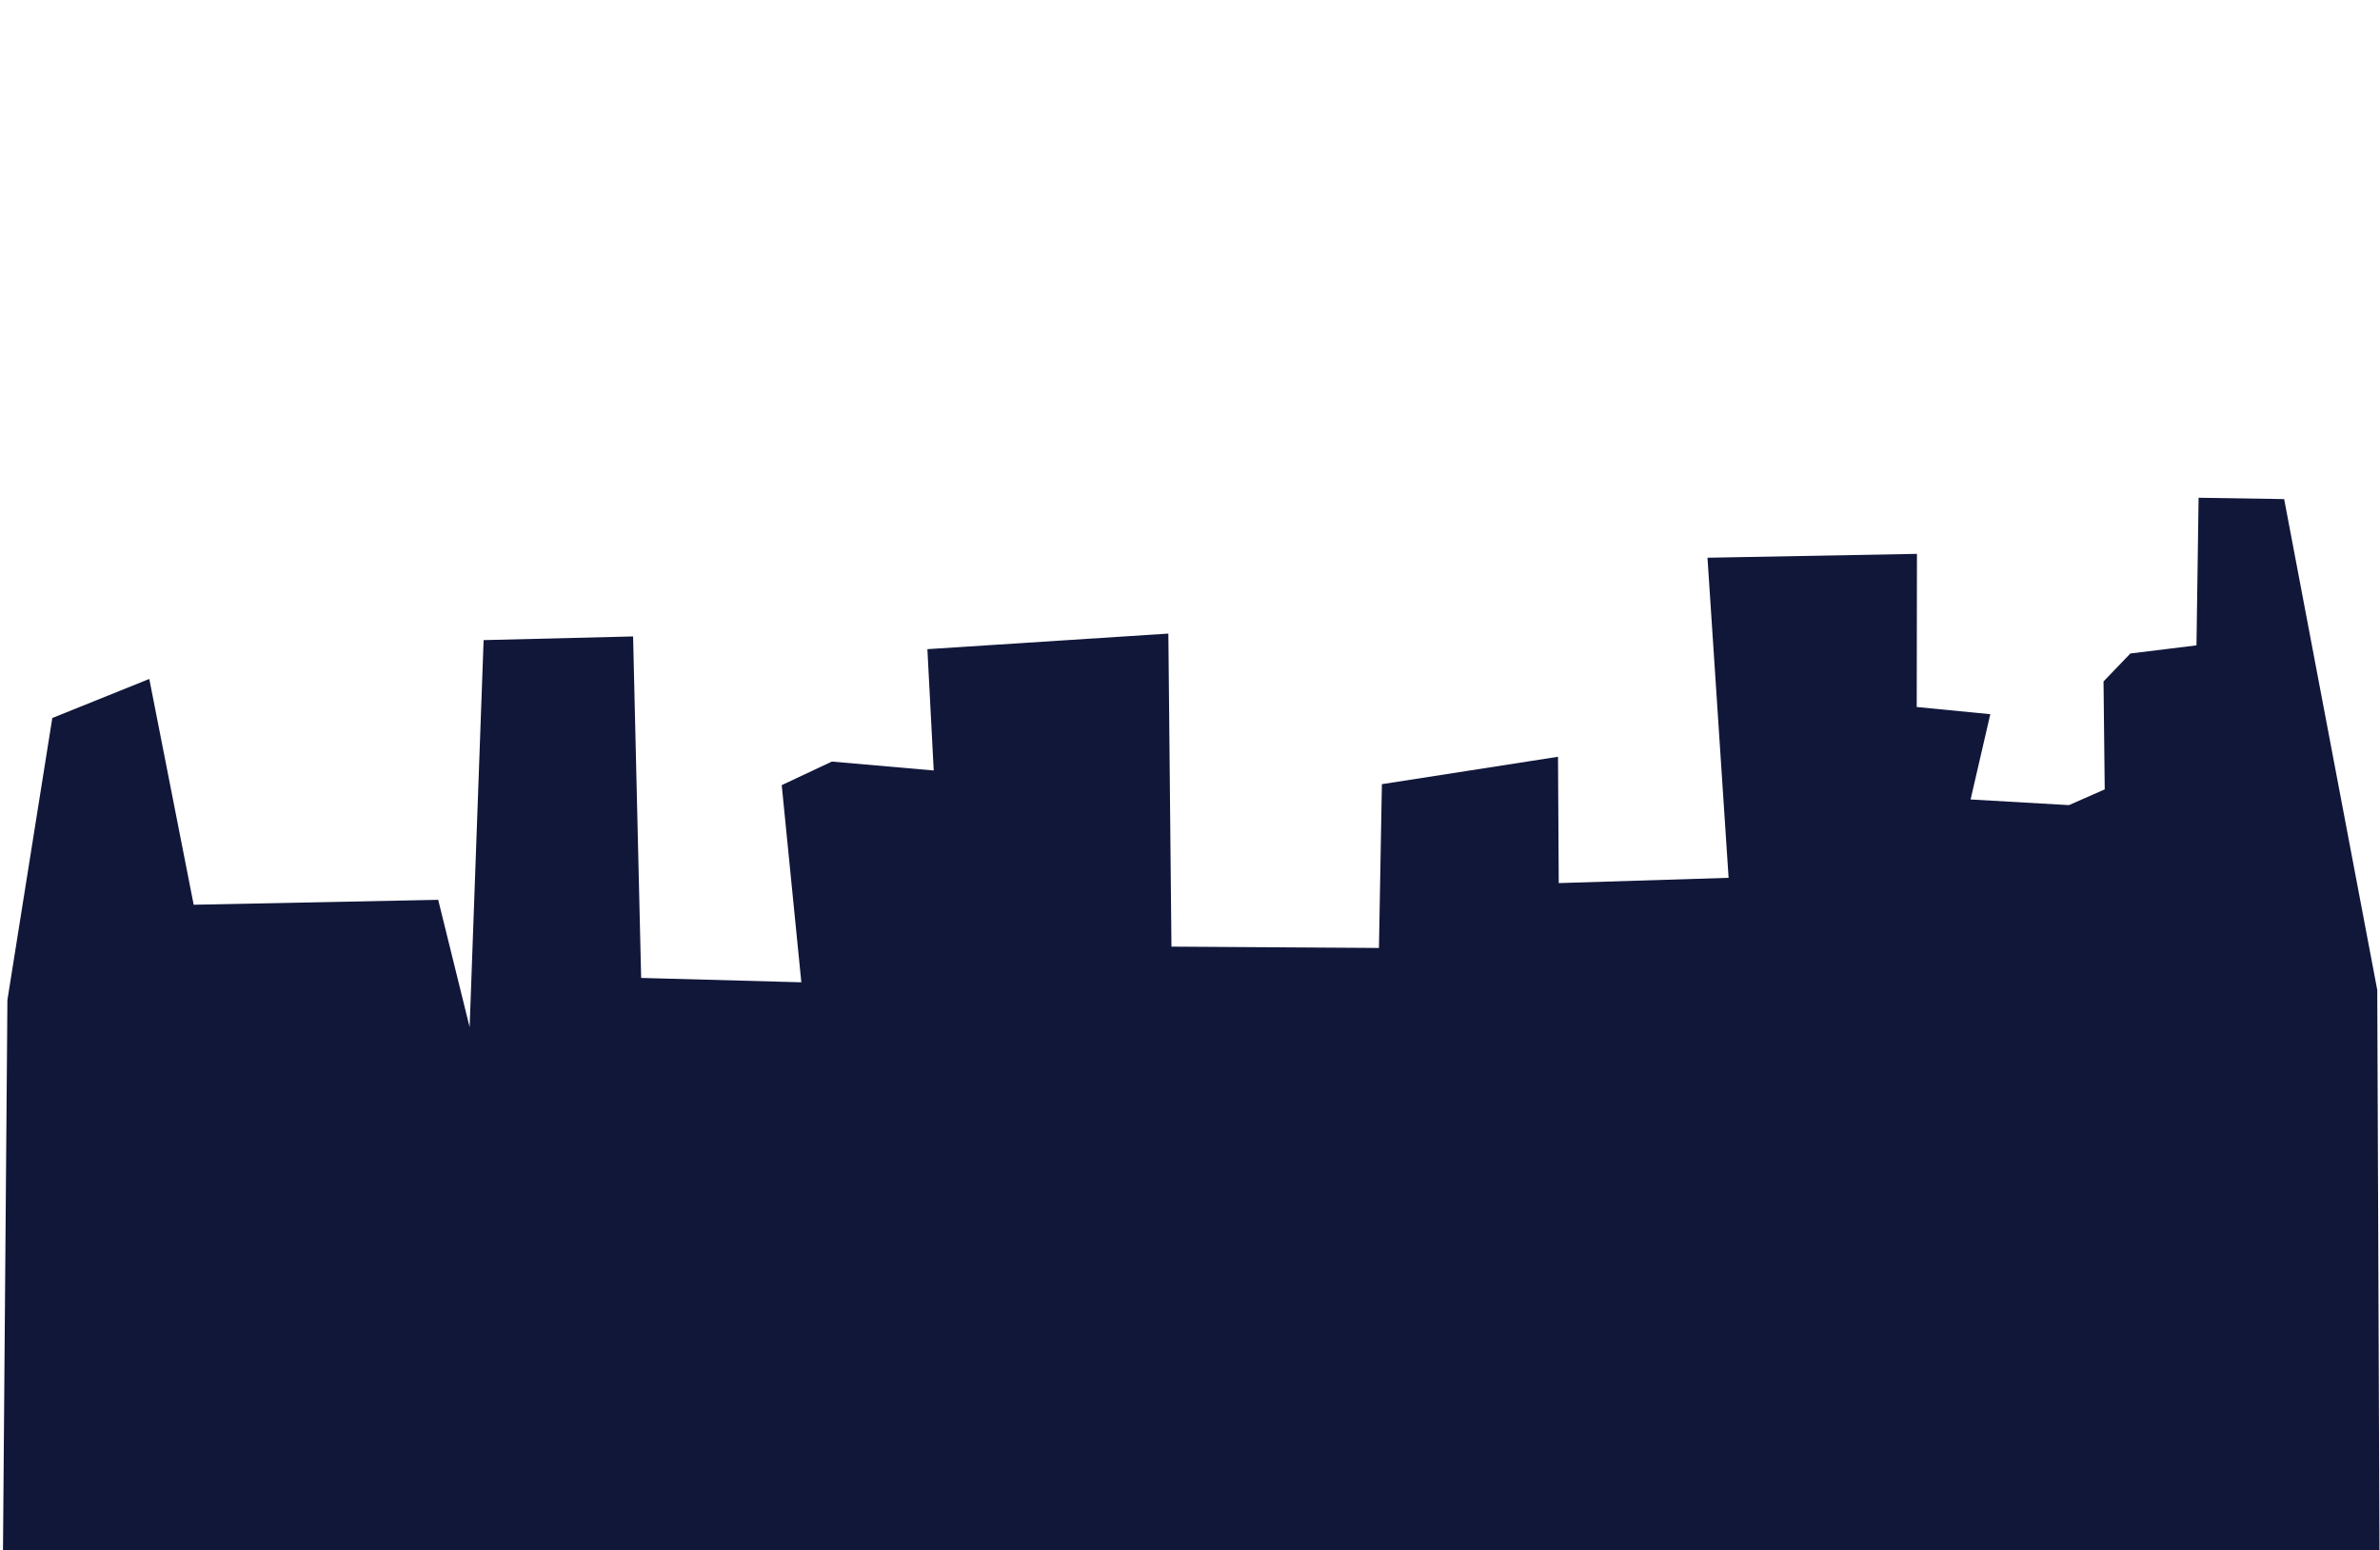
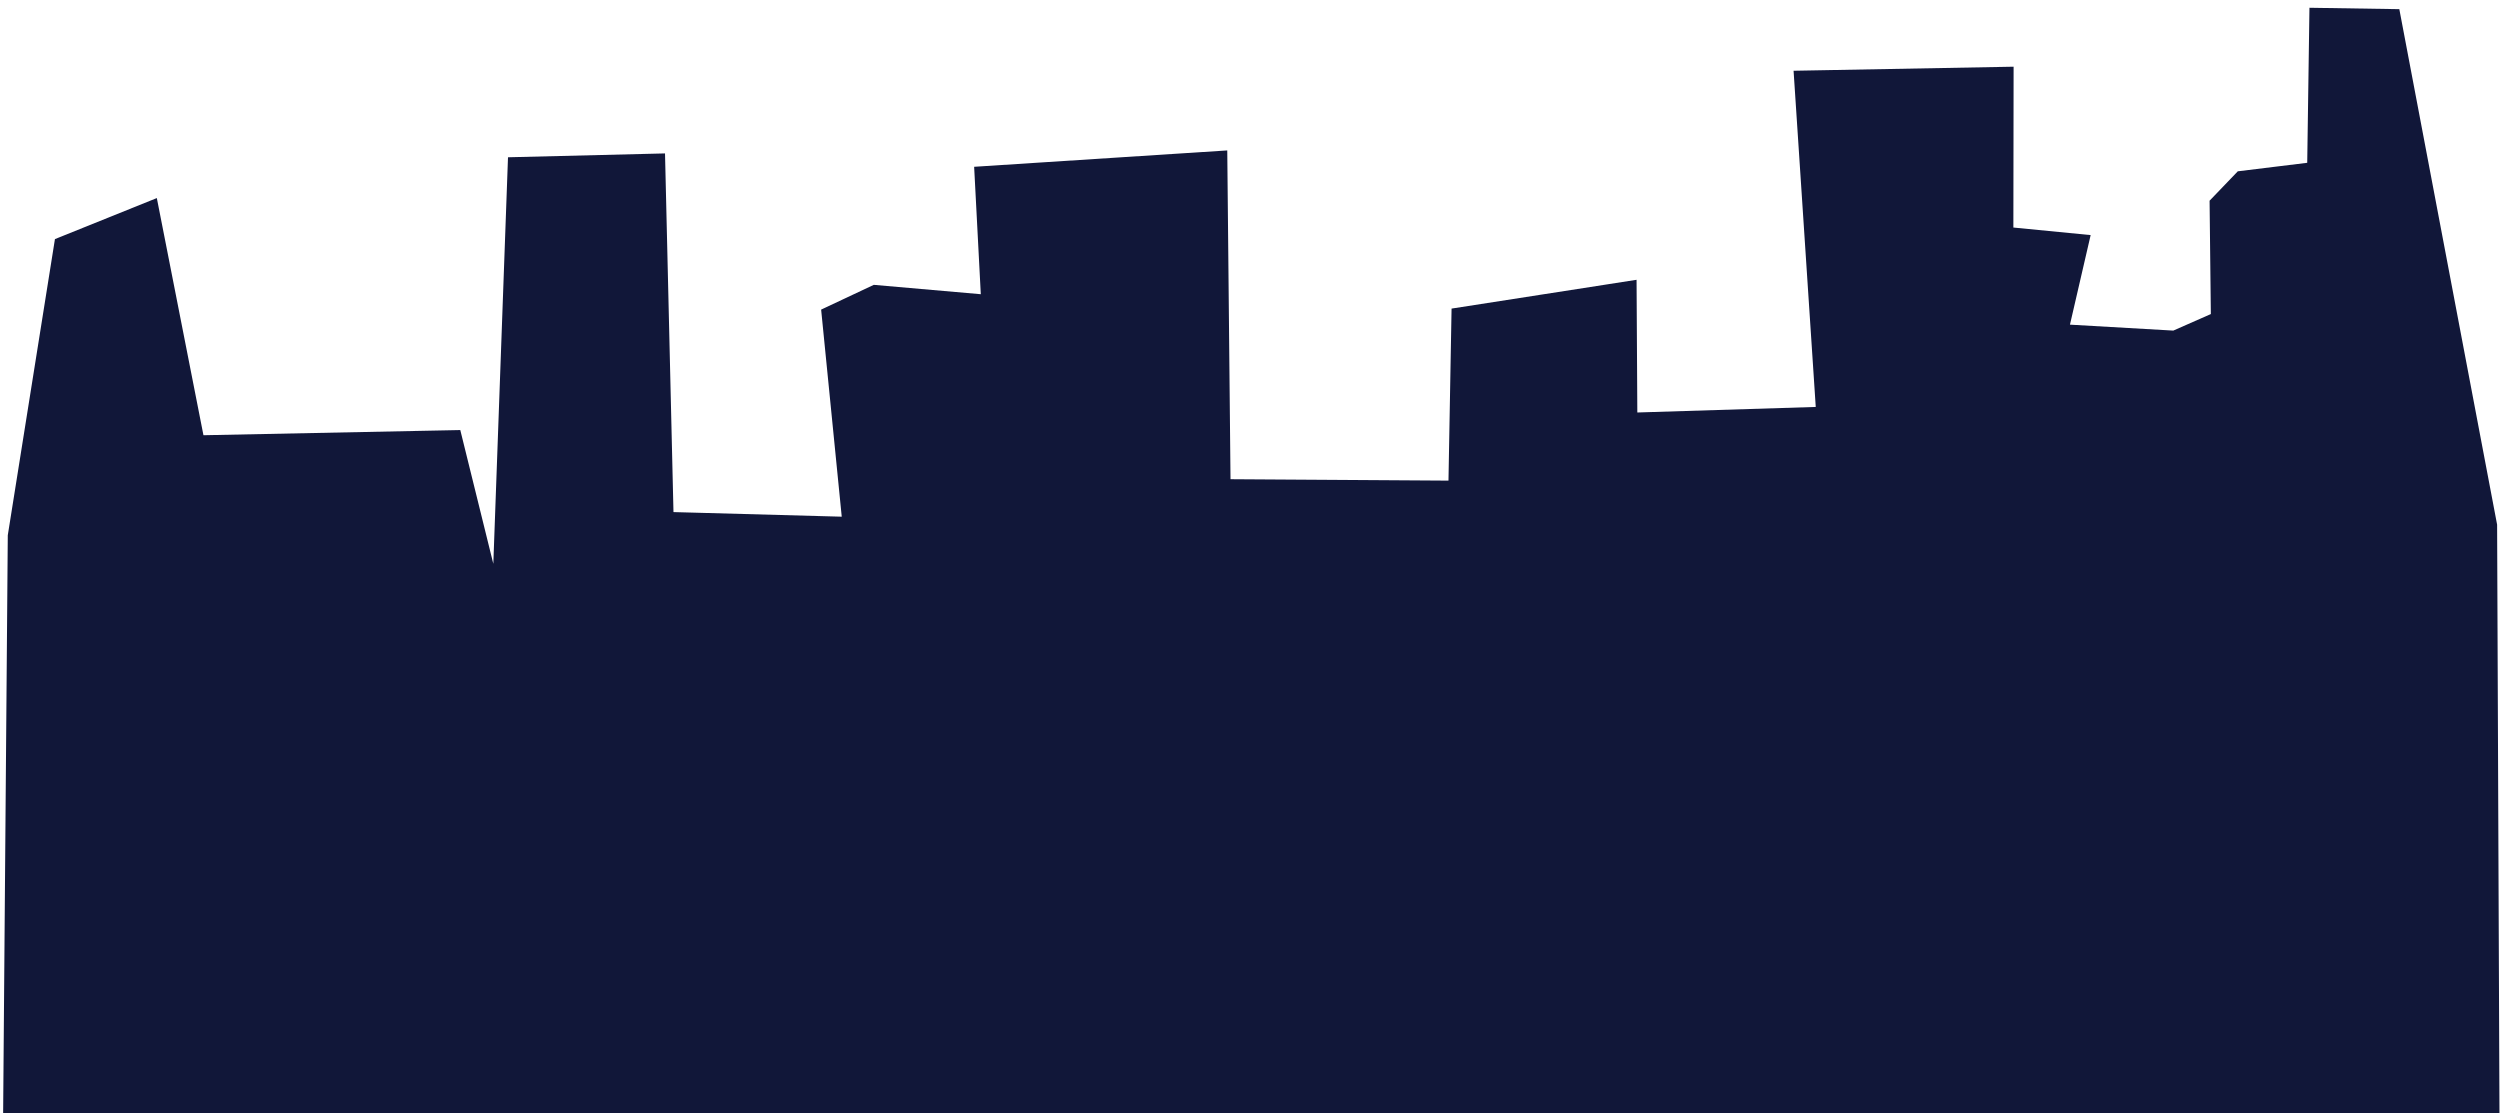
- <svg xmlns="http://www.w3.org/2000/svg" viewBox="28.553 93.459 338.597 220.417">
+ <svg xmlns="http://www.w3.org/2000/svg" viewBox="28.553 163.216 338.597 150.66">
  <defs>
    <linearGradient gradientUnits="userSpaceOnUse" x1="205.703" y1="133.415" x2="205.703" y2="314.242" id="gradient-0">
      <stop offset="0" style="stop-color: #bada55" />
      <stop offset="1" style="stop-color: #758d29" />
    </linearGradient>
  </defs>
  <path style="fill: rgb(17, 23, 57);" d="M 28.978 314.011 L 367.082 314.793 L 366.759 234.278 L 353.514 164.457 L 341.342 164.267 L 341.041 185.266 L 331.638 186.418 L 327.816 190.399 L 327.987 205.752 L 322.901 207.991 L 308.905 207.187 L 311.708 195.057 L 301.241 194.033 L 301.273 172.249 L 271.472 172.799 L 274.476 218.331 L 250.31 219.083 L 250.207 201.112 L 225.152 205.01 L 224.733 228.31 L 195.212 228.12 L 194.772 183.59 L 160.49 185.806 L 161.391 203.064 L 146.898 201.796 L 139.767 205.149 L 142.557 233.195 L 119.768 232.573 L 118.622 183.995 L 97.356 184.517 L 95.367 239.575 L 90.894 221.462 L 56.108 222.163 L 49.793 190.042 L 35.994 195.599 L 29.607 235.712 L 28.978 314.011 Z" />
</svg>
